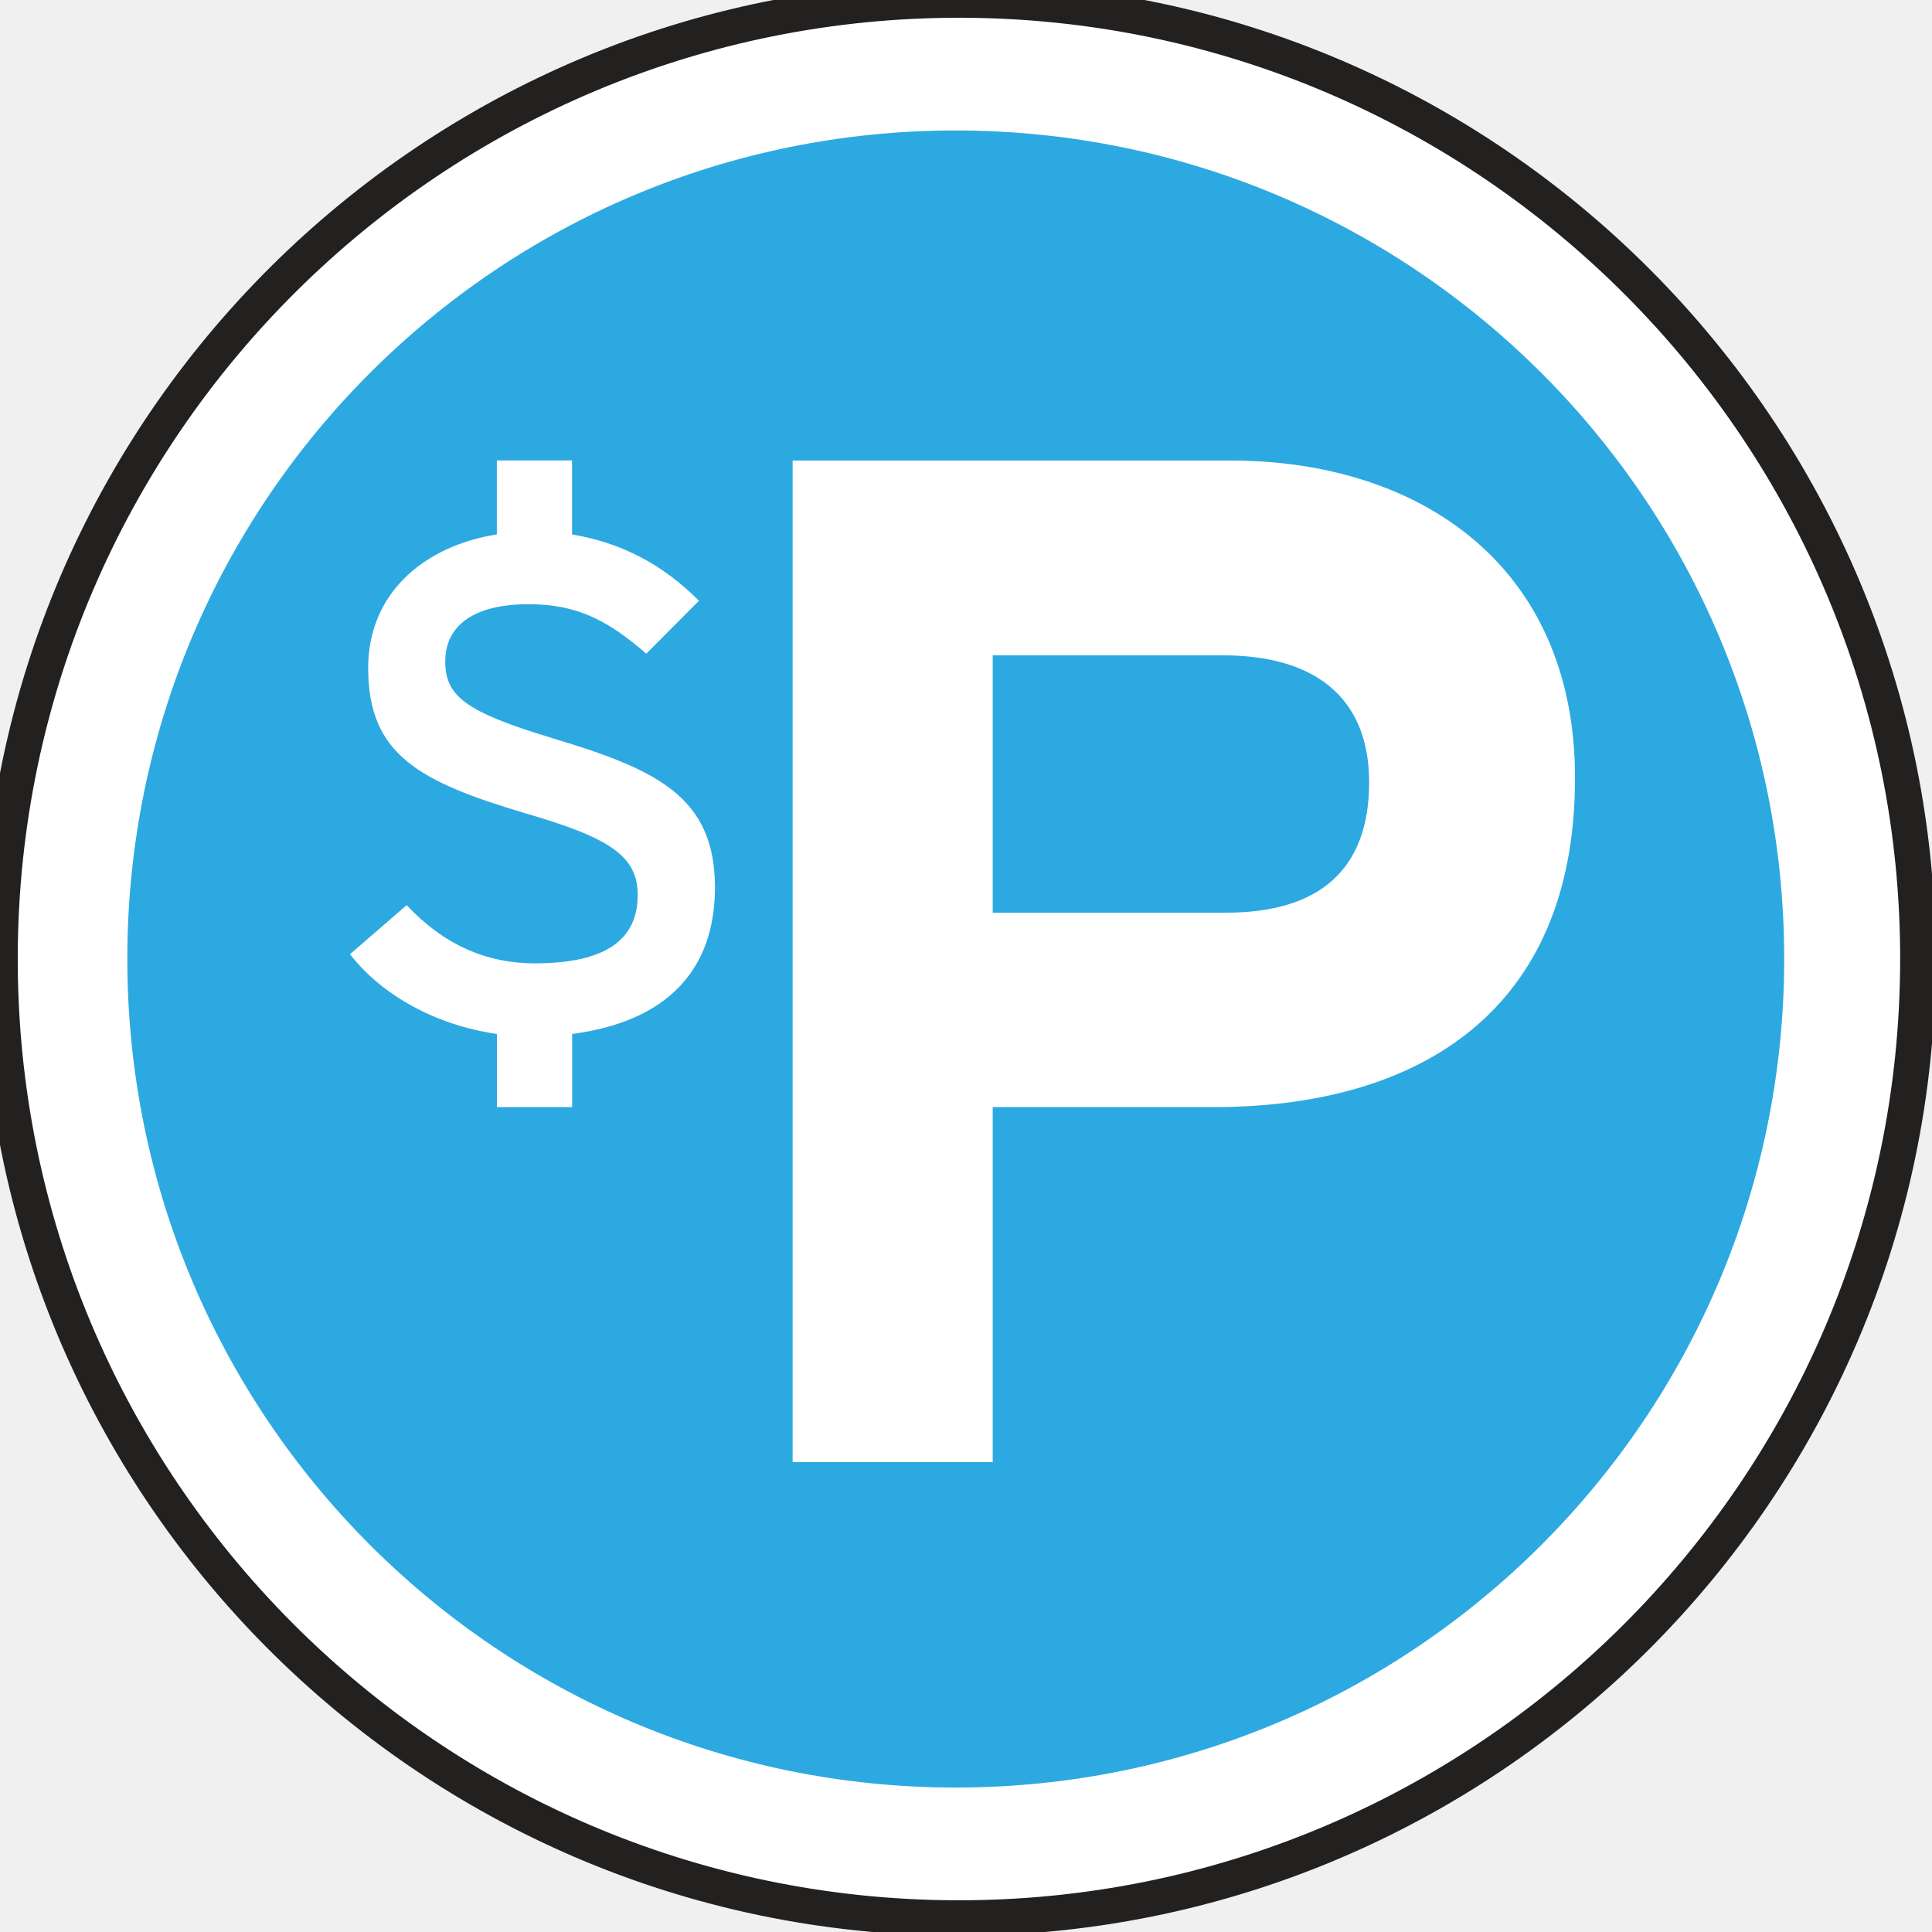
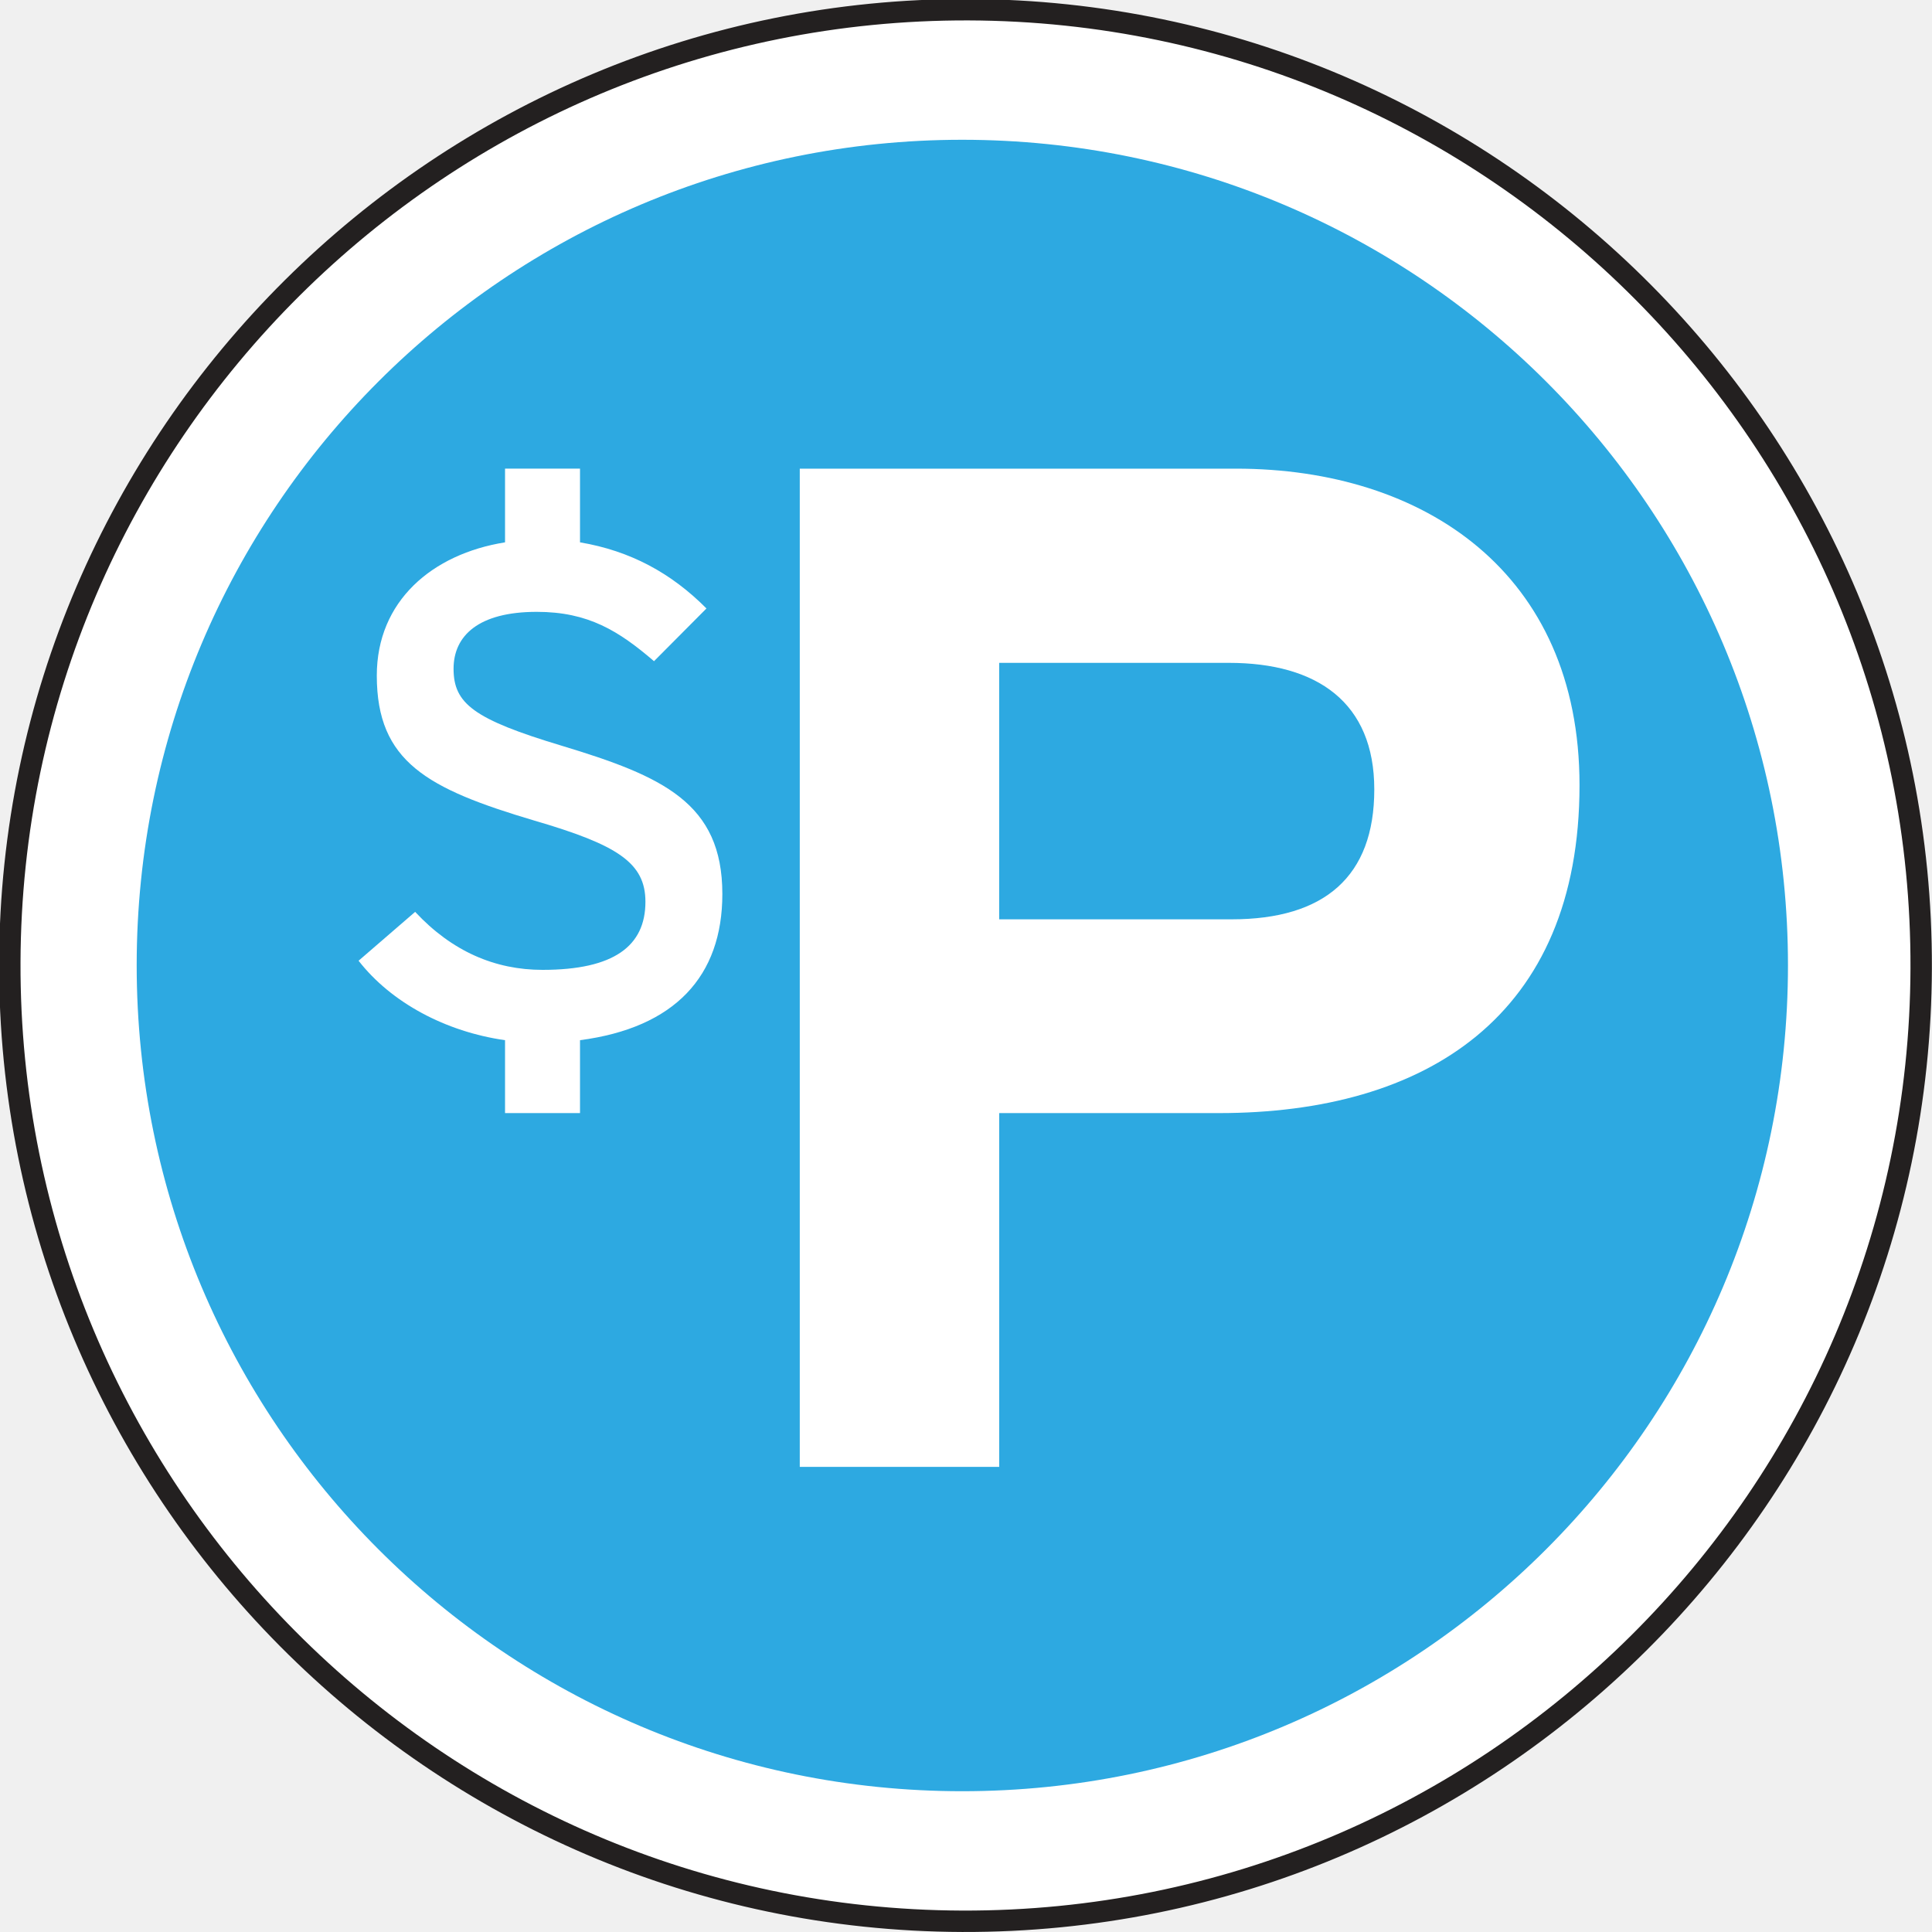
- <svg xmlns="http://www.w3.org/2000/svg" version="1.1" x="0px" y="0px" width="30px" height="30px" viewBox="0 0 30 30" enable-background="new 0 0 30 30" xml:space="preserve">
-   <g id="Layer_1" display="none">
-     <g display="inline">
-       <path fill="#FFFFFF" d="M0,14.959c0,8.243,6.711,14.953,14.957,14.953s14.955-6.709,14.955-14.953C29.912,6.709,23.203,0,14.957,0    S0,6.709,0,14.959" />
-       <path fill="none" stroke="#232020" stroke-width="0.344" d="M0,14.959c0,8.243,6.711,14.953,14.957,14.953    s14.955-6.709,14.955-14.953C29.912,6.709,23.203,0,14.957,0S0,6.709,0,14.959z" />
-       <path fill="#37251F" d="M14.956,27.881c7.138,0,12.929-5.786,12.929-12.922c0-7.139-5.791-12.927-12.929-12.927    c-7.141,0-12.931,5.788-12.931,12.927C2.025,22.094,7.815,27.881,14.956,27.881" />
-       <path fill="#FFFFFF" d="M15.742,6.207h-1.563v17.613h1.563V6.207z M9.024,18.078v5.057c0,0.379,0.304,0.685,0.685,0.685    c0.376,0,0.681-0.306,0.681-0.685c0-0.295,0-2.761,0.004-5.057h1.883l-1.964-6.673h0.335c0,0,1.046,3.544,1.176,3.99    c0.09,0.295,0.401,0.47,0.707,0.38c0.302-0.086,0.44-0.398,0.35-0.704c-0.066-0.231-0.692-2.46-1.228-4.276    c-0.201-0.67-0.919-1.35-1.641-1.35H7.692c-0.722,0-1.44,0.681-1.641,1.35c-0.54,1.816-1.195,4.045-1.262,4.276    c-0.093,0.306,0.077,0.618,0.383,0.704c0.3,0.09,0.614-0.086,0.703-0.38c0.134-0.445,1.18-3.99,1.18-3.99h0.35l-1.964,6.673h1.883    c0,2.296,0.003,4.763,0.003,5.057c0,0.379,0.306,0.685,0.685,0.685c0.376,0,0.682-0.306,0.682-0.685v-5.057H9.024z M8.861,9.069    c0.8,0,1.451-0.652,1.451-1.455c0-0.797-0.652-1.447-1.451-1.447c-0.804,0-1.451,0.65-1.451,1.447    C7.41,8.417,8.057,9.069,8.861,9.069 M22.47,9.441h-3.205c-1.026,0-1.868,0.826-1.868,1.858v4.499c0,0.35,0.275,0.639,0.629,0.639    c0.35,0,0.632-0.289,0.632-0.639V11.74h0.328v11.213c0,0.473,0.383,0.856,0.852,0.856c0.472,0,0.852-0.383,0.852-0.856v-6.491    h0.35v6.491c0,0.473,0.383,0.856,0.852,0.856s0.856-0.383,0.856-0.856V11.74h0.326v4.057c0,0.35,0.282,0.639,0.634,0.639    c0.353,0,0.628-0.289,0.628-0.639v-4.499C24.338,10.267,23.497,9.441,22.47,9.441 M20.87,9.069c0.8,0,1.448-0.652,1.448-1.455    c0-0.797-0.649-1.447-1.448-1.447c-0.804,0-1.451,0.65-1.451,1.447C19.419,8.417,20.066,9.069,20.87,9.069" />
+ <svg xmlns="http://www.w3.org/2000/svg" version="1.1" x="0px" y="0px" width="30px" height="30px" viewBox="0 0 49.728 49.733" style="enable-background:new 0 0 49.728 49.733;" xml:space="preserve">
+   <g id="paystation">
+     <g>
+       <path style="fill:#FFFFFF;" d="M0.25,24.773C0.206,38.338,11.197,49.409,24.766,49.457c13.565,0.044,24.642-10.963,24.686-24.53    C49.501,11.369,38.492,0.294,24.927,0.25C11.369,0.213,0.294,11.208,0.25,24.773" />
+       <path style="fill:none;stroke:#232020;stroke-width:0.551;" d="M0.25,24.773C0.206,38.338,11.197,49.409,24.766,49.457    c13.565,0.044,24.642-10.963,24.686-24.53C49.501,11.369,38.492,0.294,24.927,0.25C11.369,0.213,0.294,11.208,0.25,24.773" />
+       <path style="fill:#2DA9E1;" d="M46.023,24.848c0,11.743-9.516,21.261-21.257,21.261c-11.738,0-21.25-9.518-21.25-21.261    c0-11.738,9.511-21.25,21.25-21.25C36.507,3.598,46.023,13.11,46.023,24.848" />
+       <path style="fill:#FFFFFF;" d="M14.928,26.776v1.877h-1.93v-1.877c-1.523-0.216-2.928-0.964-3.77-2.045l1.456-1.258    c0.952,1.021,2.059,1.493,3.28,1.493c1.838,0,2.648-0.614,2.648-1.753c0-1.003-0.718-1.465-2.864-2.091    c-2.749-0.817-4.051-1.511-4.051-3.731c0-1.918,1.426-3.131,3.301-3.43v-1.898h1.93v1.898c1.3,0.219,2.353,0.794,3.255,1.702    l-1.35,1.357c-0.909-0.78-1.693-1.27-3.018-1.27c-1.497,0-2.142,0.612-2.142,1.465c0,0.897,0.52,1.3,2.779,1.98    c2.604,0.787,4.14,1.472,4.14,3.818C18.592,25.132,17.366,26.457,14.928,26.776" />
+       <path style="fill:#FFFFFF;" d="M31.375,28.653h-5.656v9.107h-5.134V12.064h11.23c4.844,0,8.842,2.682,8.842,8.147    C40.657,26.165,36.698,28.653,31.375,28.653 M31.63,17.063h-5.912v6.602h5.985c2.39,0,3.671-1.102,3.671-3.342    C35.375,18.084,33.905,17.063,31.63,17.063" />
    </g>
  </g>
-   <g id="Layer_2" display="none">
-     <g display="inline">
-       <path fill="none" stroke="#232020" stroke-width="0.344" d="M0,14.815c0,8.164,6.644,14.808,14.811,14.808    c8.172,0,14.812-6.644,14.812-14.808C29.623,6.644,22.983,0,14.811,0C6.644,0,0,6.644,0,14.815z" />
-       <path fill="#37251F" d="M14.811,27.611c7.073,0,12.807-5.731,12.807-12.796c0-7.073-5.733-12.804-12.807-12.804    c-7.069,0-12.8,5.731-12.8,12.804C2.012,21.88,7.742,27.611,14.811,27.611" />
-       <path fill="#FFFFFF" d="M14.1,18.99l-2.111-2.112l-1.663,1.663c-0.247,0.247-0.512,0.807-0.512,1.066    c0,0.271,0.096,0.736,0.362,1.001c0.297,0.299,2.451,2.447,2.75,2.745c0.349,0.351,0.914,0.351,1.263,0    c0.351-0.345,0.351-0.91,0-1.26c-0.264-0.268-1.595-1.596-1.595-1.596L14.1,18.99z M15.526,18.99l1.507,1.507l-1.6,1.596    c-0.349,0.351-0.349,0.915,0,1.26c0.351,0.351,0.919,0.351,1.264,0c0.299-0.299,2.455-2.447,2.75-2.745    c0.27-0.266,0.366-0.73,0.366-1.001c0-0.259-0.27-0.819-0.516-1.066c-0.242-0.247-1.658-1.663-1.658-1.663L15.526,18.99z     M17.587,15.872v-1.96c0,0,1.954,1.949,2.207,2.204c0.342,0.342,0.903,0.342,1.245,0c0.347-0.342,0.347-0.904,0-1.247    c-0.279-0.36-3.417-3.461-3.567-3.611c-0.223-0.229-0.593-0.351-0.954-0.351h-3.413c-0.359,0-0.727,0.122-0.951,0.351    c-0.148,0.151-3.288,3.251-3.572,3.611c-0.344,0.342-0.344,0.904,0,1.247c0.345,0.342,0.901,0.342,1.249,0    c0.253-0.255,2.203-2.204,2.203-2.204v1.96H17.587z M14.811,10.377c1.415,0,2.562-1.149,2.562-2.569    c0-1.411-1.147-2.558-2.562-2.558c-1.411,0-2.562,1.147-2.562,2.558C12.249,9.228,13.4,10.377,14.811,10.377" />
-     </g>
-   </g>
-   <g id="Layer_3" display="none">
-     <g display="inline">
-       <path fill="#FFFFFF" d="M0,14.871c0,8.193,6.669,14.858,14.862,14.858c8.197,0,14.87-6.661,14.87-14.858    c0-8.193-6.669-14.866-14.863-14.871C6.673,0,0.003,6.673,0,14.871" />
-       <path fill="none" stroke="#232020" stroke-width="0.344" d="M0,14.871c0,8.193,6.669,14.858,14.862,14.858    c8.197,0,14.87-6.661,14.87-14.858c0-8.193-6.669-14.866-14.863-14.871C6.673,0,0.003,6.673,0,14.871z" />
-       <path fill="#372620" d="M14.862,27.715c7.097,0.006,12.848-5.754,12.85-12.844c0-7.093-5.745-12.85-12.842-12.85    c-7.098,0-12.852,5.75-12.852,12.842C2.018,21.961,7.768,27.715,14.862,27.715" />
-       <path fill="#FFFFFF" d="M6.521,10.354l2.533,0.005l2.144,8.609h-2.1l-0.31-1.639H6.724l-0.302,1.639H4.326L6.521,10.354z     M7.75,11.925H7.728l-0.712,3.833h1.468L7.75,11.925" />
-       <polygon fill="#FFFFFF" points="12.142,11.998 10.33,11.998 10.334,10.355 15.979,10.355 15.979,11.998 14.168,11.998     14.168,18.969 12.138,18.969   " />
-       <polygon fill="#FFFFFF" points="16.737,10.354 19.704,10.354 20.763,16.015 20.789,16.015 21.814,10.354 24.746,10.36     24.746,18.974 22.859,18.974 22.859,12.26 22.837,12.26 21.523,18.969 19.955,18.969 18.568,12.26 18.545,12.26 18.542,18.974     16.737,18.974   " />
-     </g>
-   </g>
-   <g id="Layer_4" display="none">
-     <g display="inline">
-       <path fill="#FFFFFF" d="M0,14.983c0,8.255,6.72,14.975,14.979,14.975c8.262,0,14.981-6.719,14.981-14.975    C29.96,6.72,23.241,0,14.979,0C6.72,0,0,6.72,0,14.983" />
-       <path fill="none" stroke="#1B1A19" stroke-width="0.344" d="M0,14.983c0,8.255,6.72,14.975,14.979,14.975    c8.262,0,14.981-6.719,14.981-14.975C29.96,6.72,23.241,0,14.979,0C6.72,0,0,6.72,0,14.983" />
-       <path fill="none" stroke="#030303" stroke-width="0.153" d="M0,14.983c0,8.255,6.72,14.975,14.979,14.975    c8.262,0,14.981-6.719,14.981-14.975C29.96,6.72,23.241,0,14.979,0C6.72,0,0,6.72,0,14.983z" />
-       <path fill="#372620" d="M14.978,27.93c7.155,0,12.952-5.799,12.952-12.948c0-7.151-5.796-12.946-12.952-12.946    c-7.149,0-12.944,5.795-12.944,12.946C2.035,22.131,7.83,27.93,14.978,27.93" />
-       <path fill="#FFFFFF" d="M14.207,11.813c0,0.635-0.585,1.32-1.338,1.32v10.77c0,1.525-2.082,1.525-2.082,0v-10.77    c-0.727,0-1.369-0.565-1.369-1.41V5.796c0-0.515,0.749-0.539,0.749,0.019v4.382h0.619V5.776c0-0.477,0.715-0.502,0.715,0.021    v4.401h0.648V5.784c0-0.495,0.694-0.518,0.694,0.017v4.397h0.633V5.784c0-0.495,0.73-0.51,0.73,0.017V11.813z" />
-       <path fill="#FFFFFF" d="M19.763,7.173v16.723c0,1.493-2.091,1.47-2.091,0V17.26h-1.111V7.173    C16.562,4.831,19.763,4.831,19.763,7.173" />
-     </g>
-   </g>
-   <g id="Layer_5" display="none">
-     <g display="inline">
-       <path fill="#FFFFFF" d="M0,14.86c0,8.189,6.667,14.853,14.857,14.853c8.193,0,14.86-6.664,14.86-14.853    C29.716,6.671,23.05,0,14.857,0C6.667,0,0,6.671,0,14.86" />
-       <path fill="none" stroke="#232020" stroke-width="0.344" d="M0,14.86c0,8.189,6.667,14.853,14.857,14.853    c8.193,0,14.86-6.664,14.86-14.853C29.716,6.671,23.05,0,14.857,0C6.667,0,0,6.671,0,14.86" />
-       <path fill="none" stroke="#010101" stroke-width="0.153" d="M0,14.86c0,8.189,6.667,14.853,14.857,14.853    c8.193,0,14.86-6.664,14.86-14.853C29.716,6.671,23.05,0,14.857,0C6.667,0,0,6.671,0,14.86z" />
-       <path fill="#0F76BC" d="M14.857,27.698c7.091,0,12.839-5.755,12.839-12.839c0-7.091-5.748-12.842-12.839-12.842    c-7.093,0-12.842,5.75-12.842,12.842C2.015,21.943,7.764,27.698,14.857,27.698" />
-       <path fill="#FFFFFF" d="M17.577,22.894h1.194v0.473h-8.006v-0.473h1.194V12.07h-1.194v-0.474h6.812V22.894z M14.768,5.625    c1.389,0,2.534,1.137,2.534,2.528c0,1.393-1.146,2.539-2.534,2.539c-1.389,0-2.532-1.146-2.532-2.539    C12.236,6.762,13.379,5.625,14.768,5.625" />
-     </g>
-   </g>
-   <g id="Layer_6" display="none">
-     <g display="inline">
-       <path fill="#FFFFFF" d="M0,14.983c0,8.254,6.72,14.975,14.979,14.975s14.977-6.72,14.977-14.975C29.956,6.719,23.237,0,14.979,0    S0,6.719,0,14.983" />
-       <path fill="none" stroke="#232020" stroke-width="0.344" d="M0,14.983c0,8.254,6.72,14.975,14.979,14.975    s14.977-6.72,14.977-14.975C29.956,6.719,23.237,0,14.979,0S0,6.719,0,14.983z" />
-       <path fill="#372620" d="M14.979,27.922c7.148,0,12.946-5.795,12.946-12.939c0-7.153-5.798-12.948-12.946-12.948    C7.83,2.035,2.031,7.83,2.031,14.983C2.031,22.127,7.83,27.922,14.979,27.922" />
-       <path fill="#FFFFFF" d="M23.982,9.877H20.89c-0.754,0-1.137,0.295-1.887,0.748l-6.88,3.829v-1.75c0-0.655-0.533-1.191-1.189-1.191    c-0.657,0-1.186,0.536-1.186,1.191v3.071l-0.547,0.306c-0.306,0.17-0.37,0.216-0.571,0.216c-0.245,0-1.125,0.004-1.658,0.004    c-1.468,0-2.657,1.189-2.657,2.661c0,1.464,1.193,2.656,2.657,2.656h3.094c0.756,0,1.294-0.41,1.89-0.752    c0.831-0.485,9.343-5.206,9.638-5.374c0.201-0.116,0.479-0.302,0.73-0.302h1.658c1.468,0,2.657-1.189,2.657-2.657    S25.448,9.877,23.982,9.877 M23.982,13.89h-1.658c-0.567,0-1.021,0.265-1.29,0.421l-0.078,0.048l-1.488,0.831l-8.168,4.55    l-0.28,0.169c-0.429,0.258-0.686,0.402-0.955,0.402H6.973c-0.748,0-1.356-0.603-1.356-1.348c0-0.751,0.608-1.358,1.356-1.358    l1.656-0.007c0.528,0,0.83-0.168,1.129-0.339c0,0,0.082-0.044,0.078-0.044c0,0,9.801-5.453,9.839-5.479l0.258-0.152    c0.567-0.355,0.677-0.41,0.959-0.41h3.092c0.749,0,1.358,0.615,1.358,1.36C25.34,13.284,24.732,13.89,23.982,13.89" />
-       <path fill="#FFFFFF" d="M10.935,11.29c0.655,0,1.189-0.533,1.189-1.193c0-0.661-0.533-1.189-1.189-1.189    c-0.655,0-1.189,0.528-1.189,1.189C9.746,10.756,10.279,11.29,10.935,11.29" />
-       <path fill="#FFFFFF" d="M13.782,12.34l-0.763-0.853c-0.132-0.145-0.359-0.157-0.507-0.03c-0.15,0.134-0.159,0.359-0.03,0.503    l0.655,0.743l0.447,0.503l0.641-0.357l4.86-2.699V9.401C16.439,10.865,15.057,11.632,13.782,12.34" />
-     </g>
-   </g>
-   <g id="Layer_7" display="none">
-     <g display="inline">
-       <path fill="#FFFFFF" d="M0,14.898c0,8.209,6.682,14.894,14.894,14.894c8.218,0,14.897-6.684,14.897-14.894    C29.79,6.683,23.111,0,14.894,0C6.682,0,0,6.683,0,14.898" />
-       <path fill="none" stroke="#232020" stroke-width="0.344" d="M0,14.898c0,8.209,6.682,14.894,14.894,14.894    c8.218,0,14.897-6.684,14.897-14.894C29.79,6.683,23.111,0,14.894,0C6.682,0,0,6.683,0,14.898z" />
-       <path fill="#372620" d="M14.894,27.768c7.113,0,12.875-5.763,12.875-12.87c0-7.11-5.763-12.876-12.875-12.876    C7.786,2.022,2.02,7.788,2.02,14.898C2.02,22.005,7.786,27.768,14.894,27.768" />
-       <path fill="#FFFFFF" d="M21.21,14.269c0.163-0.164,0.318-0.22,0.566-0.22h1.65c1.46,0,2.638-1.185,2.638-2.645    c0-1.456-1.182-2.642-2.642-2.642h-3.076c-0.749,0-1.456,0.333-1.872,0.747c-0.474,0.47-3.039,3.04-3.039,3.04v-0.867    c0-0.76-0.619-1.38-1.378-1.38c-0.76,0-1.375,0.62-1.375,1.38v3.569c0,0-2.443,2.452-2.58,2.59c-0.163,0.163-0.318,0.22-0.57,0.22    H7.887c-1.462,0-2.642,1.179-2.642,2.642c0,1.458,1.185,2.642,2.642,2.642h3.075c0.749,0,1.46-0.332,1.876-0.744    C13.308,22.128,21.068,14.408,21.21,14.269 M11.8,21.734c-0.165,0.165-0.544,0.291-0.796,0.291H7.887    c-0.73,0-1.324-0.59-1.324-1.321c0-0.732,0.59-1.325,1.324-1.325h1.801c0.519,0,1.064-0.282,1.364-0.58    c0.47-0.471,8.324-8.288,8.462-8.426c0.163-0.161,0.54-0.291,0.794-0.291h3.116c0.733,0,1.327,0.591,1.327,1.321    c0,0.734-0.59,1.327-1.323,1.327h-1.802c-0.519,0-1.068,0.28-1.364,0.58C19.79,13.783,11.937,21.601,11.8,21.734 M14.058,10.035    c0.759,0,1.378-0.614,1.378-1.38c0-0.754-0.619-1.374-1.378-1.374c-0.76,0-1.379,0.62-1.379,1.374    C12.678,9.421,13.297,10.035,14.058,10.035" />
-     </g>
-   </g>
-   <g id="Layer_8" display="none">
-     <g display="inline">
-       <path fill="#FFFFFF" d="M0,14.941c0,8.232,6.7,14.935,14.935,14.935c8.236,0,14.938-6.703,14.938-14.935    C29.873,6.704,23.172,0,14.935,0C6.7,0,0,6.704,0,14.941" />
-       <path fill="none" stroke="#232020" stroke-width="0.344" d="M0,14.941c0,8.232,6.7,14.935,14.935,14.935    c8.236,0,14.938-6.703,14.938-14.935C29.873,6.704,23.172,0,14.935,0C6.7,0,0,6.704,0,14.941z" />
-       <path fill="#372620" d="M14.936,27.848c7.133,0,12.911-5.779,12.911-12.907S22.068,2.029,14.936,2.029    c-7.128,0-12.911,5.783-12.911,12.911S7.807,27.848,14.936,27.848" />
-       <path fill="#FFFFFF" d="M19.106,24.035c1.067,0,1.933-0.866,1.933-1.933v-8.336c0-1.067-0.866-1.935-1.933-1.935H10.77    c-1.071,0-1.941,0.869-1.941,1.935v8.336c0,1.067,0.87,1.933,1.941,1.933H19.106z M10.513,13.513h8.844v8.841h-8.844V13.513z     M14.992,19.582v1.984c0,0.146,0.115,0.261,0.253,0.261c0.141,0,0.256-0.115,0.256-0.261v-1.984h0.724l-0.307-1.029h0.17    c0.127,0,0.235-0.126,0.193-0.253c-0.123-0.409-0.442-1.502-0.539-1.795c-0.048-0.156-0.2-0.287-0.372-0.287h-0.881    c-0.17,0-0.323,0.131-0.374,0.287c-0.093,0.293-0.416,1.386-0.536,1.795c-0.036,0.127,0.064,0.253,0.193,0.253h0.167l-0.304,1.029    h0.724v1.984c0,0.146,0.112,0.261,0.253,0.261c0.145,0,0.257-0.115,0.257-0.261v-1.984H14.992z M16.806,18.828h0.174v2.72    c0,0.187,0.148,0.338,0.338,0.338c0.185,0,0.341-0.152,0.341-0.338v-2.72h0.123v2.72c0,0.187,0.149,0.338,0.338,0.338    c0.189,0,0.341-0.152,0.341-0.338v-2.72h0.174c0.173,0,0.309-0.141,0.309-0.312v-1.999c0-0.171-0.137-0.309-0.309-0.309h-1.83    c-0.175,0-0.312,0.138-0.312,0.309v1.999C16.494,18.687,16.631,18.828,16.806,18.828 M17.719,16.007    c0.294,0,0.536-0.233,0.536-0.535c0-0.29-0.242-0.536-0.536-0.536c-0.297,0-0.539,0.246-0.539,0.536    C17.181,15.773,17.422,16.007,17.719,16.007 M13.029,18.828c0.171,0,0.312-0.141,0.312-0.312v-1.999    c0-0.171-0.141-0.309-0.312-0.309h-1.832c-0.171,0-0.312,0.138-0.312,0.309v1.999c0,0.171,0.141,0.312,0.312,0.312h0.175v2.72    c0,0.187,0.152,0.338,0.341,0.338c0.186,0,0.338-0.152,0.338-0.338v-2.72h0.123v2.72c0,0.187,0.152,0.338,0.338,0.338    c0.188,0,0.341-0.152,0.341-0.338v-2.72H13.029z M12.112,16.007c0.293,0,0.535-0.233,0.535-0.535c0-0.29-0.242-0.536-0.535-0.536    c-0.294,0-0.536,0.246-0.536,0.536C11.576,15.773,11.818,16.007,12.112,16.007 M14.913,16.007c0.301,0,0.539-0.233,0.539-0.535    c0-0.29-0.238-0.536-0.539-0.536c-0.293,0-0.535,0.246-0.535,0.536C14.379,15.773,14.621,16.007,14.913,16.007 M18.047,4.274    c-0.461,0-0.833,0.372-0.833,0.829c0,0.242,0.004,3.483,0.004,3.483c-0.29-0.354-0.703-0.858-0.843-1.033    c-0.257-0.312-0.718-0.365-1.033-0.099c-0.309,0.251-0.358,0.71-0.101,1.025c0.137,0.163,2.197,2.657,2.197,2.657    c0.152,0.156,0.368,0.257,0.609,0.257c0.238,0,0.453-0.101,0.605-0.257c0,0,2.06-2.494,2.197-2.657    c0.257-0.315,0.209-0.774-0.104-1.025c-0.312-0.265-0.772-0.213-1.029,0.099c-0.145,0.175-0.554,0.68-0.844,1.033    c0,0,0.004-3.241,0.004-3.483C18.876,4.645,18.504,4.274,18.047,4.274 M11.822,11.391c0.46,0,0.832-0.372,0.832-0.829    c0-0.24-0.007-3.483-0.007-3.483c0.29,0.358,0.699,0.859,0.847,1.042c0.254,0.312,0.714,0.356,1.026,0.104    c0.316-0.256,0.361-0.717,0.104-1.029c-0.134-0.171-2.197-2.657-2.197-2.657c-0.152-0.164-0.367-0.265-0.605-0.265    c-0.242,0-0.457,0.101-0.609,0.265c0,0-2.06,2.485-2.197,2.657C8.763,7.508,8.807,7.969,9.12,8.225    c0.312,0.253,0.774,0.209,1.029-0.104c0.145-0.182,0.558-0.684,0.844-1.042c0,0-0.004,3.242-0.004,3.483    C10.989,11.02,11.362,11.391,11.822,11.391" />
-     </g>
-   </g>
-   <g id="Layer_9" display="none">
-     <g display="inline">
-       <path fill="#FFFFFF" d="M0,14.937c0,8.235,6.703,14.938,14.937,14.938c8.237,0,14.937-6.703,14.937-14.938    C29.874,6.703,23.173,0,14.937,0C6.703,0,0,6.703,0,14.937" />
-       <path fill="none" stroke="#232020" stroke-width="0.344" d="M0,14.937c0,8.235,6.703,14.938,14.937,14.938    c8.237,0,14.937-6.703,14.937-14.938C29.874,6.703,23.173,0,14.937,0C6.703,0,0,6.703,0,14.937z" />
-       <path fill="#059B50" d="M14.937,27.846c7.133,0,12.91-5.779,12.91-12.909c0-7.126-5.777-12.907-12.91-12.907    c-7.129,0-12.912,5.782-12.912,12.907C2.026,22.067,7.808,27.846,14.937,27.846" />
-       <path fill="#FFFFFF" d="M13.395,9.535l0.022,8.833l-1.981-2.426l-0.586-0.725c-0.213-0.254-0.51-0.41-0.837-0.448    c-0.332-0.03-0.655,0.07-0.912,0.279c-0.524,0.435-0.601,1.214-0.17,1.746l4.899,5.894c0.262,0.276,0.645,0.442,1.047,0.442    c0.409-0.006,0.787-0.171,1.071-0.463c0-0.008,4.857-5.9,4.857-5.9c0.182-0.221,0.279-0.499,0.279-0.779    c0-0.046,0-0.087-0.008-0.129c-0.032-0.33-0.192-0.623-0.45-0.833c-0.254-0.209-0.579-0.305-0.909-0.271    c-0.327,0.033-0.624,0.188-0.833,0.45c-0.003,0-2.564,3.148-2.564,3.148l-0.007-8.825c0-0.803-0.658-1.459-1.462-1.464    C14.049,8.07,13.395,8.727,13.395,9.535" />
-     </g>
-   </g>
-   <g id="Layer_10" display="none">
-     <g display="inline">
-       <path fill="#FFFFFF" d="M0,14.825c-0.025,8.197,6.619,14.891,14.82,14.918c8.199,0.028,14.896-6.628,14.92-14.824    C29.767,6.723,23.119,0.028,14.92,0C6.722-0.026,0.028,6.627,0,14.825" />
-       <path fill="none" stroke="#232020" stroke-width="0.344" d="M0,14.825c-0.025,8.197,6.619,14.891,14.82,14.918    c8.199,0.028,14.896-6.628,14.92-14.824C29.767,6.723,23.119,0.028,14.92,0C6.722-0.026,0.028,6.627,0,14.825z" />
-       <path fill="#144C8D" d="M14.826,27.718c7.098,0.029,12.87-5.706,12.892-12.808c0.025-7.09-5.708-12.864-12.802-12.886    C7.822,2.002,2.047,7.736,2.022,14.829C1.999,21.925,7.732,27.696,14.826,27.718" />
-       <path fill="#FFFFFF" d="M10.82,7.194l0.762,9.044l6.544,0.023l2.841,6.356l3.435-1.518l-0.549-1.186l-2.226,0.994l-2.659-5.991    l-6.161-0.022l-0.103-1.272l4.508,0.017l0.006-1.369l-4.628-0.019l-0.318-3.94c0.036,0.007,0.138,0.007,0.223,0    c0.918-0.058,1.617-0.846,1.558-1.764C14,5.627,13.21,4.933,12.292,4.991c-0.918,0.048-1.614,0.84-1.556,1.758    C10.74,6.907,10.771,7.053,10.82,7.194 M18.983,20.852l-0.857-1.906c-0.36,2.266-2.083,4.056-4.669,4.215    c-2.669,0.165-4.956-2-5.116-4.64c-0.112-1.791,0.84-3.514,2.182-4.38l-0.134-1.5c-2.144,1.106-3.569,3.405-3.413,5.966    c0.214,3.452,3.154,6.134,6.611,5.919C15.99,24.381,18.053,22.903,18.983,20.852" />
-     </g>
-   </g>
-   <g id="Layer_11" display="none">
-     <g display="inline">
-       <path fill="#FFFFFF" d="M0,14.905c-0.025,8.247,6.658,14.977,14.904,15.003c8.244,0.029,14.98-6.665,15.002-14.906    C29.935,6.761,23.249,0.025,15.003,0C6.759-0.026,0.028,6.664,0,14.905" />
-       <path fill="none" stroke="#232020" stroke-width="0.344" d="M0,14.905c-0.025,8.247,6.658,14.977,14.904,15.003    c8.244,0.029,14.98-6.665,15.002-14.906C29.935,6.761,23.249,0.025,15.003,0C6.759-0.026,0.028,6.664,0,14.905z" />
-       <path fill="#144C8D" d="M14.91,27.872c7.136,0.031,12.941-5.736,12.963-12.877C27.898,7.864,22.133,2.057,15,2.036    C7.867,2.013,2.06,7.778,2.032,14.912C2.01,22.047,7.777,27.848,14.91,27.872" />
-       <path fill="#FFFFFF" d="M18.117,15.744c-0.294,2.011-2.02,3.553-4.116,3.553c-2.298,0-4.16-1.86-4.16-4.157    c0-1.324,0.617-2.501,1.579-3.259l-0.071-1.286c-1.562,0.914-2.606,2.608-2.606,4.546c0,2.906,2.355,5.262,5.258,5.262    c2.226,0,4.128-1.388,4.9-3.339L18.117,15.744z" />
-       <path fill="#FFFFFF" d="M18.058,14.486h-4.533c-0.744,0.006-1.367-0.527-1.433-1.274l-0.24-4.25    c-0.033-0.747,0.531-1.385,1.275-1.429c0.743-0.042,1.378,0.536,1.425,1.275l0.168,1.487l1.676,0.376    c1.812,0.134,1.74,0.811,1.389,0.833l-3.073,0.04l0.042,0.796h3.498c0.269,0.004,0.534,0.148,0.681,0.395l2.542,4.292    c0.216,0.403,2.23,0.656-0.764,1.116c-0.604,0.092-1.26-1.214-1.485-1.579L18.058,14.486z" />
-       <path fill="#FFFFFF" d="M25.58,19.499c0.157,0.593-0.194,1.202-0.783,1.357L9.431,24.978c-0.592,0.157-1.2-0.194-1.36-0.786    C7.915,23.6,8.264,22.99,8.859,22.833l15.36-4.12C24.81,18.557,25.423,18.906,25.58,19.499" />
-       <path fill="#FFFFFF" d="M11.383,5.549c0-0.768,0.621-1.392,1.389-1.392c0.768,0,1.392,0.624,1.392,1.392    c0,0.768-0.624,1.39-1.392,1.39C12.004,6.939,11.383,6.317,11.383,5.549" />
-     </g>
-   </g>
-   <g id="Layer_12">
-     <g>
-       <path fill="#FFFFFF" d="M0,14.843c-0.026,8.21,6.626,14.911,14.839,14.94c8.21,0.026,14.915-6.635,14.942-14.847    C29.809,6.73,23.146,0.027,14.936,0C6.73-0.022,0.027,6.633,0,14.843" />
-       <path fill="none" stroke="#232020" stroke-width="0.551" d="M0,14.843c-0.026,8.21,6.626,14.911,14.839,14.94    c8.21,0.026,14.915-6.635,14.942-14.847C29.809,6.73,23.146,0.027,14.936,0C6.73-0.022,0.027,6.633,0,14.843" />
-       <path fill="#2DA9E1" d="M27.705,14.888c0,7.107-5.76,12.869-12.866,12.869c-7.105,0-12.862-5.761-12.862-12.869    c0-7.105,5.757-12.862,12.862-12.862C21.945,2.027,27.705,7.784,27.705,14.888" />
-       <path fill="#FFFFFF" d="M8.884,16.055v1.136H7.716v-1.136c-0.922-0.131-1.772-0.583-2.282-1.238l0.881-0.762    c0.576,0.618,1.246,0.904,1.985,0.904c1.112,0,1.602-0.372,1.602-1.061c0-0.607-0.434-0.887-1.733-1.266    c-1.664-0.494-2.452-0.915-2.452-2.258c0-1.161,0.863-1.895,1.998-2.076V7.15h1.168v1.149c0.787,0.132,1.424,0.48,1.97,1.03    l-0.817,0.821C9.487,9.679,9.012,9.382,8.21,9.382c-0.906,0-1.296,0.37-1.296,0.887c0,0.543,0.315,0.787,1.682,1.199    c1.576,0.476,2.506,0.891,2.506,2.311C11.102,15.06,10.36,15.862,8.884,16.055" />
-       <path fill="#FFFFFF" d="M18.839,17.191h-3.424v5.512h-3.107V7.151h6.797c2.932,0,5.352,1.623,5.352,4.931    C24.456,15.685,22.06,17.191,18.839,17.191 M18.993,10.176h-3.578v3.996h3.623c1.447,0,2.222-0.667,2.222-2.023    C21.26,10.794,20.37,10.176,18.993,10.176" />
-     </g>
-   </g>
+   <g id="Layer_1">
+ </g>
</svg>
